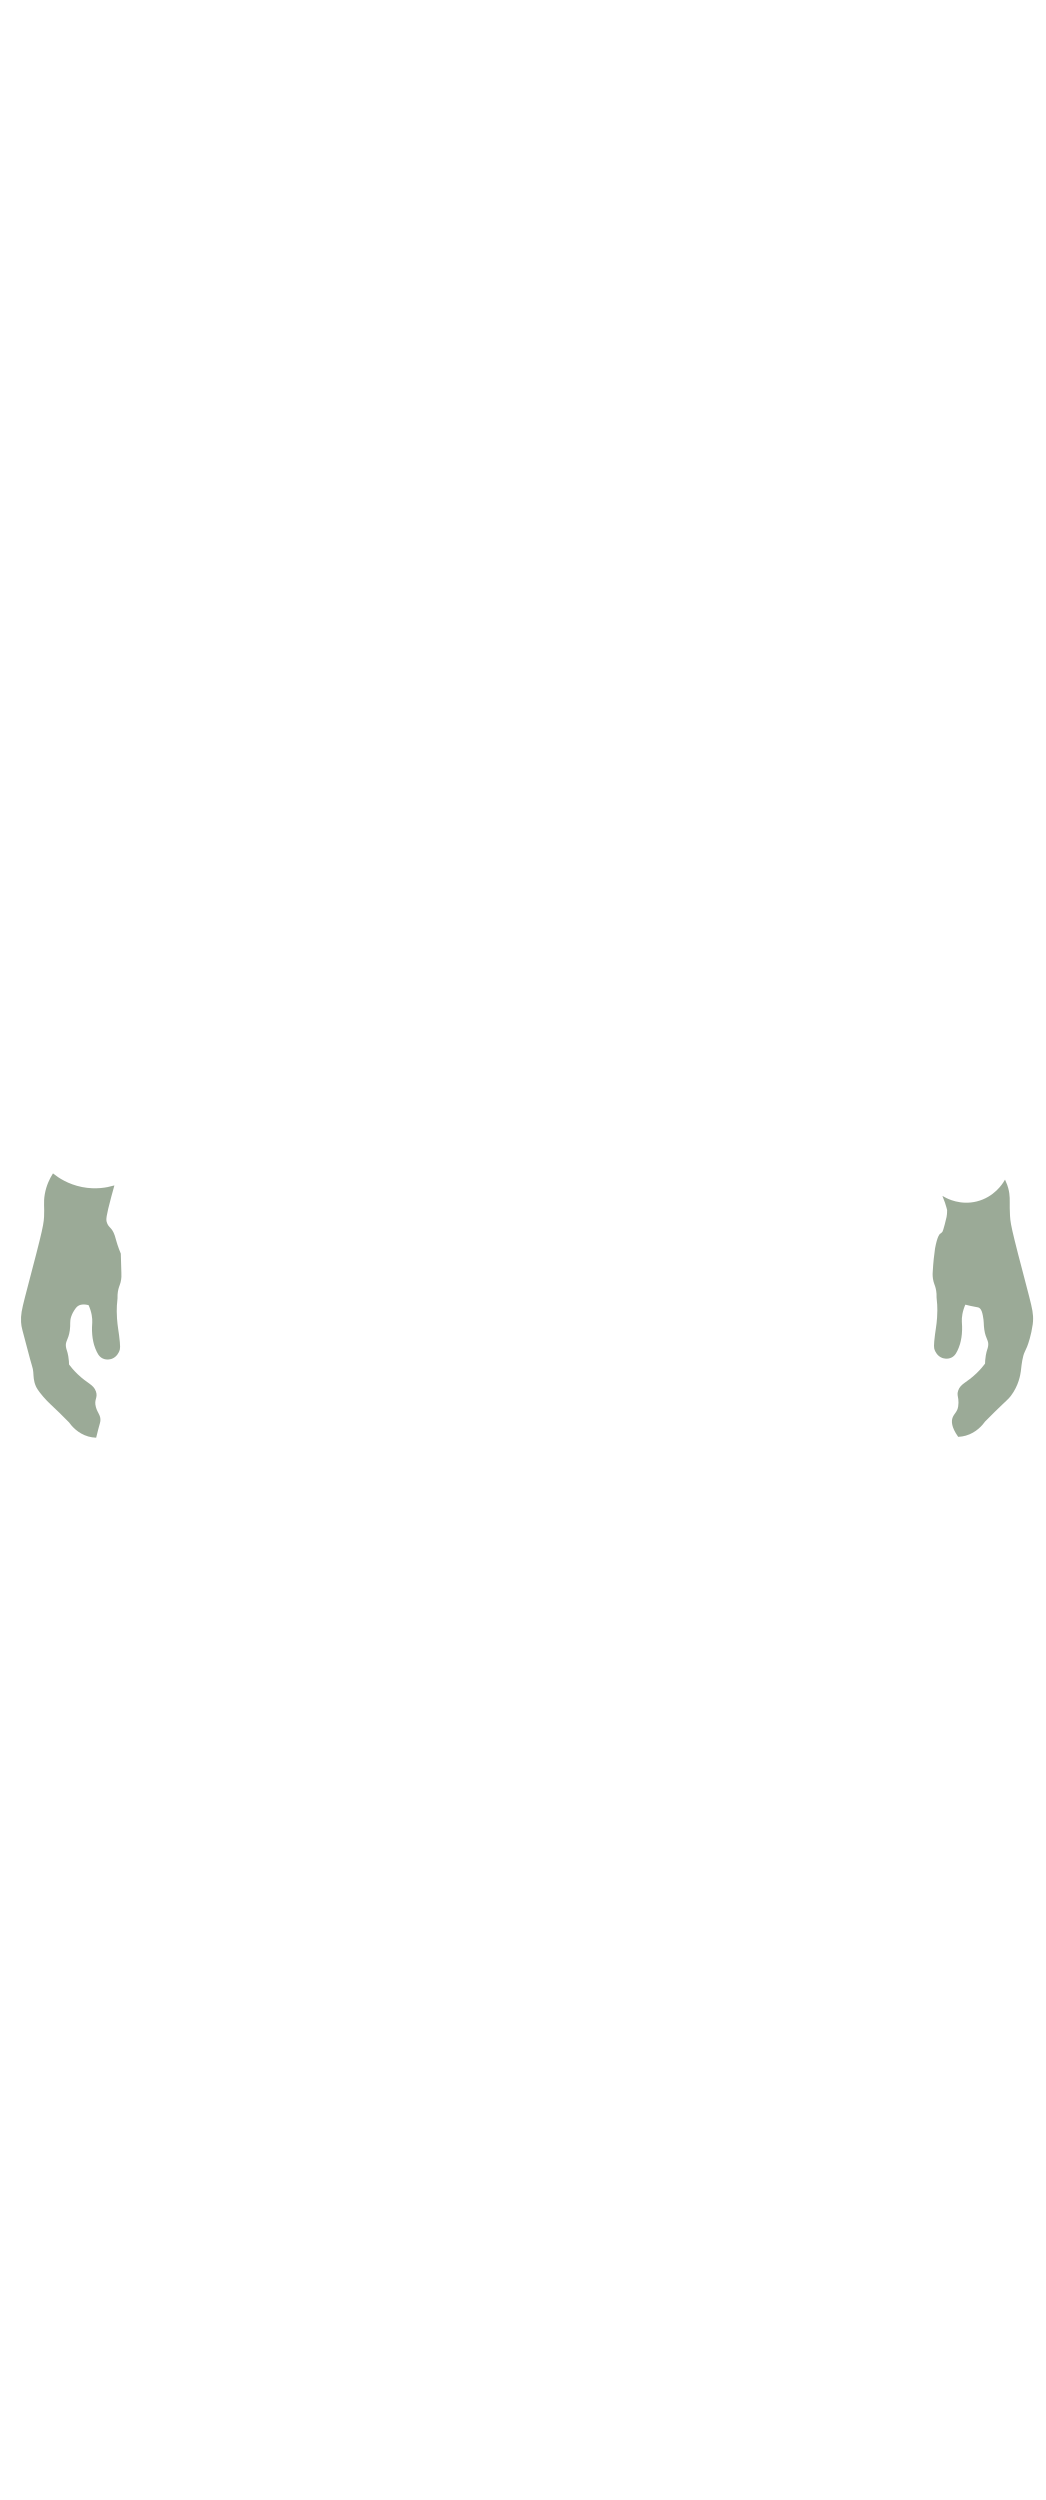
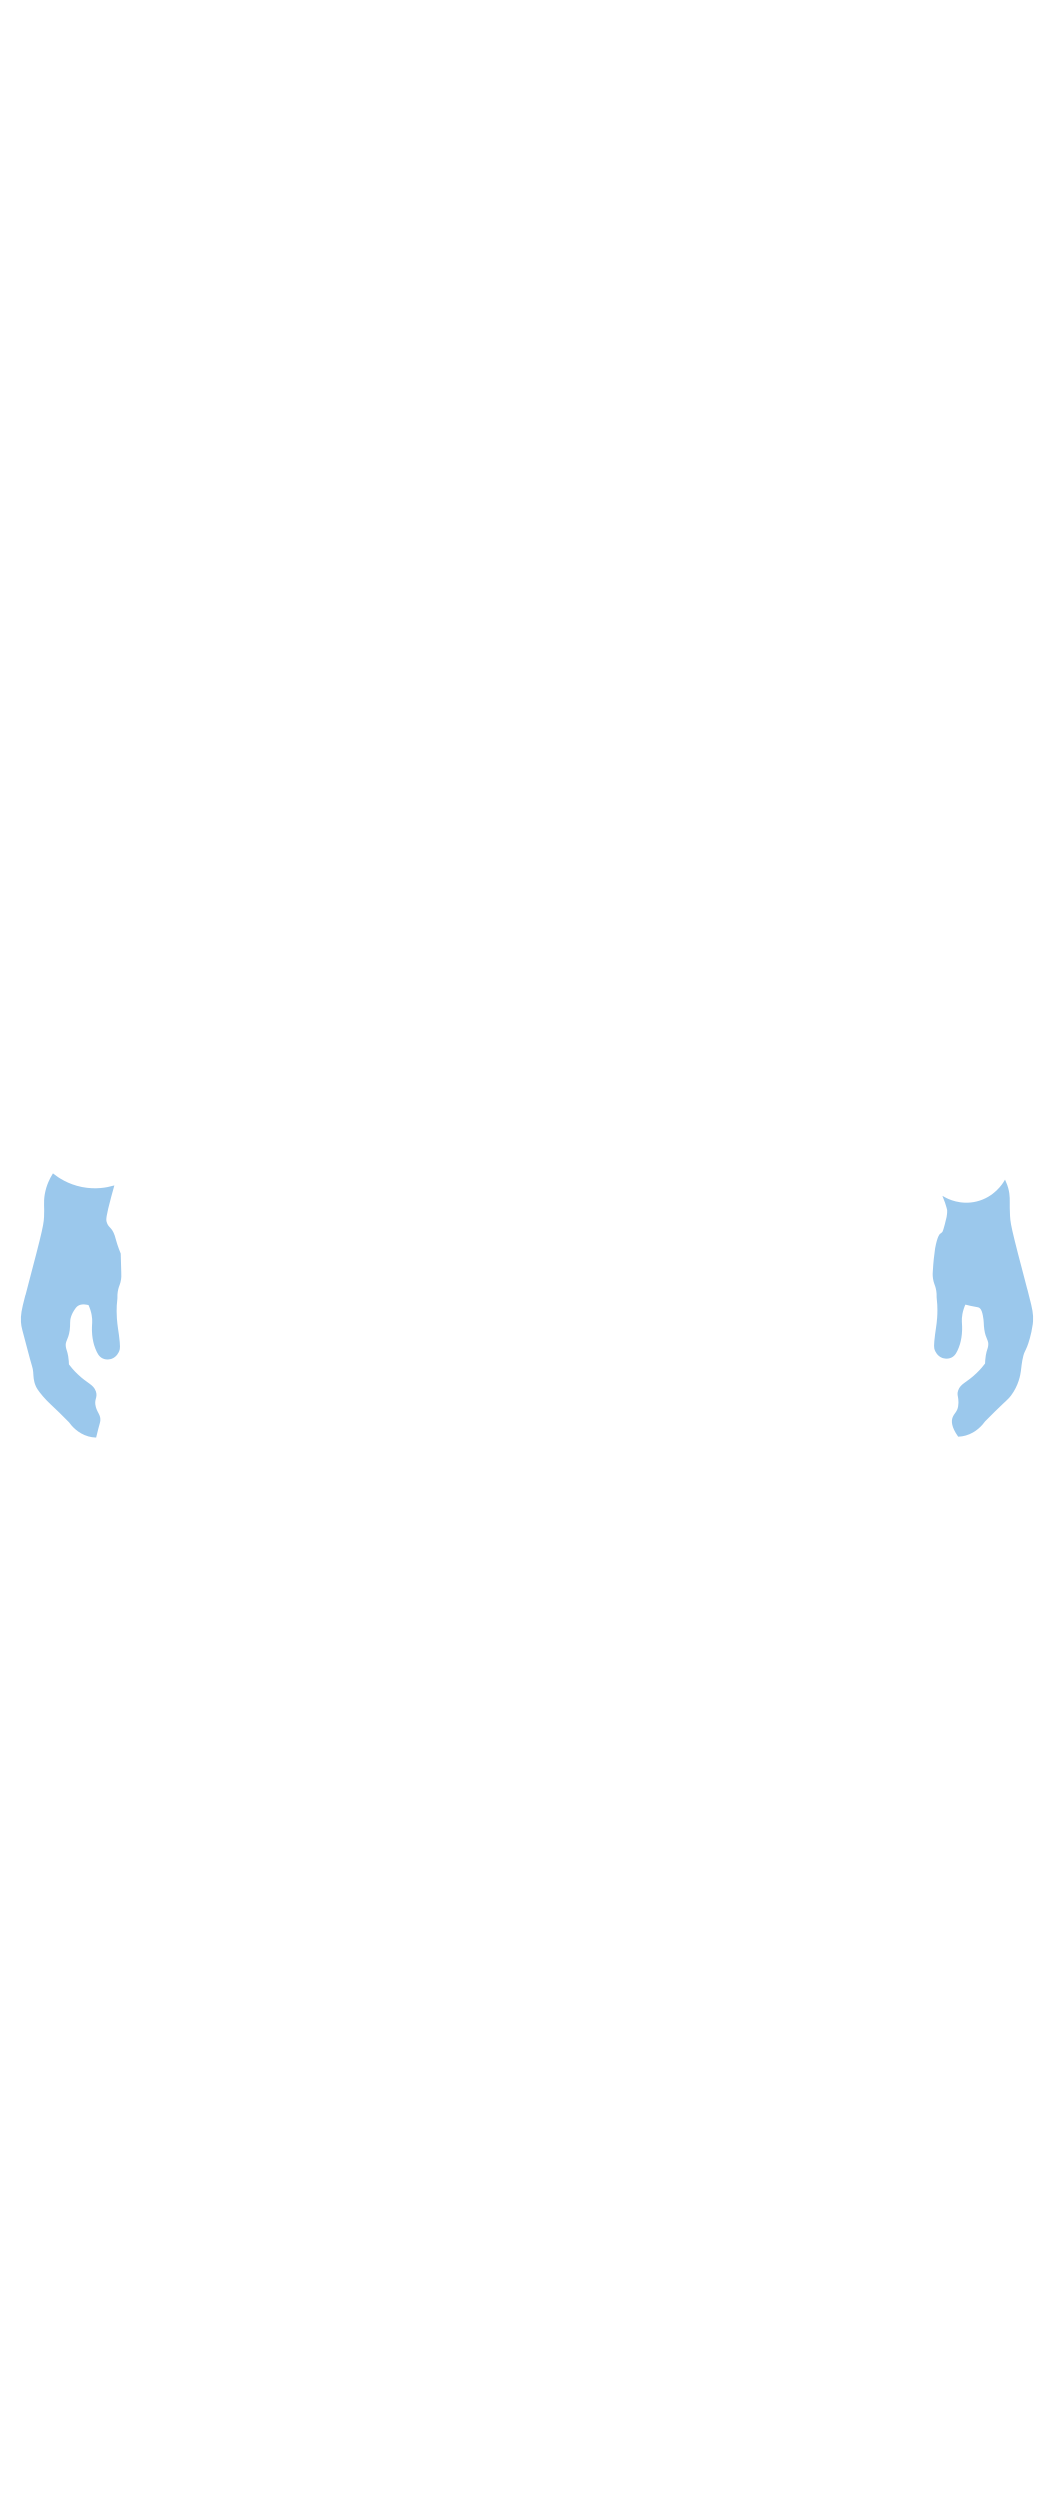
- <svg xmlns="http://www.w3.org/2000/svg" id="_Слой_1" viewBox="0 0 2300 5500">
+ <svg xmlns="http://www.w3.org/2000/svg" id="_Слой_1" version="1.1" viewBox="0 0 2300 5500">
  <defs>
-     <style>.cls-1{fill:#9baa97;stroke:#9baa97;stroke-miterlimit:10;stroke-width:4px;}</style>
+     <style>
+       .st0 {
+         fill: #9bc8ec;
+         stroke: #9bc8ec;
+         stroke-miterlimit: 10;
+         stroke-width: 4px;
+       }
+     </style>
  </defs>
-   <path class="cls-1" d="M56.81,2854.52c11.91-47.08,22.19-83.64,32.16-124.4,7.77-31.78,9.3-41.39,9.95-52.94,1.19-21.34-1.64-31.33,1.6-49.76,3.39-19.31,11.01-34.01,16.54-42.99,10.32,8.13,31.76,22.81,62.95,29,30.92,6.14,56.15.9,68.78-2.63-1.41,5.04-3.43,12.34-5.79,21.15-12.03,45.02-11.81,50.98-10.16,56.9,3.99,14.24,11.52,11.23,17.88,30.44,2.33,7.06,3.78,14.93,9.21,29.45,1.54,4.12,2.91,7.47,3.84,9.68.45,17.01.78,30.94,1.24,41.94.18,4.4.57,11.48-1.69,20.31-1.11,4.35-2.19,6.52-3.39,10.16-1.88,5.71-3.76,14.1-3.39,25.39-1.38,11.45-1.71,21.24-1.69,28.77.04,12.04,1,21.36,1.69,27.93,1.05,9.9,1.57,10.47,3.39,24.54,3.31,25.62,2.41,30.02.85,33.85-1.03,2.52-4.98,12.2-15.23,16.08-1.09.41-10,3.63-18.82-.61-7.94-3.81-11.17-11.44-15.03-20.55-2.39-5.64-3.53-10.66-4.42-14.54-1.18-5.16-1.89-10.03-2.35-15.08-1.16-12.82-.22-22.05,0-27.08.4-9.24-.84-22.56-8.46-39.77-3.45-1.03-17.65-4.89-27.08,2.54-3.42,2.69-6.04,6.73-8.03,9.81-.85,1.31-4.18,6.56-6.55,13.55-3.95,11.66-1.28,17.56-3.19,30.8-3.13,21.68-10.55,23.31-8.46,37.24,1.01,6.75,3.1,8.7,5.08,20.31,1.32,7.76,1.64,14.26,1.69,18.62,4.01,5.35,10.46,13.35,19.46,22,22.2,21.35,34.69,22.46,39.77,37.24,4.61,13.4-5.01,16.26-.14,34.21,3.78,13.89,10.97,17.83,9.82,30-.31,3.24-.88,3.61-4.54,17.53-1.91,7.27-3.36,13.27-4.3,17.27-4.61-.25-9.76-.98-15.23-2.54-22.45-6.39-35.84-22.59-41.47-30.47-4.73-4.82-12.06-12.22-21.16-21.16-16.48-16.19-24.14-22.03-35.66-35.44-11.97-13.93-14.87-20.3-15.82-22.5-4.97-11.52-4.68-20.24-5.46-30.18-.89-11.15-2.43-9.83-13.89-54.65-10.2-39.9-12.23-43.02-12.96-55.26-.93-15.62,1.44-26.41,8.46-54.16Z" />
-   <path class="cls-1" d="M2183.7,2646.98s.02.07.03.14c.11-.04.24-.1.34-.14h-.37Z" />
-   <path class="cls-1" d="M2262.17,2852.66c-11.91-47.08-22.19-83.64-32.16-124.4-7.77-31.78-9.3-41.39-9.95-52.94-1.54-27.55.41-35.54-1.6-49.76-.89-6.35-2.85-15.39-7.68-26.08-3.43,5.74-22.25,35.93-61.45,45.63-36.66,9.07-65.67-6.1-72.09-9.66,2.55,6.39,4.93,13.33,6.97,20.83.52,1.9.99,3.77,1.44,5.62l-.13,5.75c.02,1.78-.31,5.44-1.12,10.11-.44,2.78-7.19,30.04-9.14,32.83-2.23,3.19-4.8,4.64-6.16,5.6,0,0-5.03,3.57-10.03,30.7-1.97,13.45-3.98,30.89-5.08,51.62-.39,4.9-.41,12.07,1.69,20.31,1.11,4.35,2.19,6.52,3.39,10.16,1.88,5.71,3.76,14.1,3.39,25.39,1.38,11.45,1.71,21.24,1.69,28.77-.04,12.04-1,21.36-1.69,27.93-1.05,9.9-1.57,10.47-3.39,24.54-3.31,25.62-2.41,30.02-.85,33.85,1.03,2.52,4.98,12.2,15.23,16.08,1.09.41,10,3.63,18.82-.61,7.94-3.81,11.17-11.44,15.03-20.55,2.39-5.64,3.53-10.66,4.42-14.54,1.18-5.16,1.89-10.03,2.35-15.08,1.16-12.82.22-22.05,0-27.08-.4-9.24.84-22.56,8.46-39.77,9.45,2.49,17.2,4.05,22.7,5.04,6.23,1.12,8.5,1.3,11.15,3.42,4.7,3.77,6.33,10.03,7.81,17.43,2.91,14.52,1.51,19.15,3.19,30.8,3.13,21.68,10.55,23.31,8.46,37.24-1.01,6.75-3.1,8.7-5.08,20.31-1.32,7.76-1.64,14.26-1.69,18.62-4.01,5.35-10.46,13.35-19.46,22-22.2,21.35-34.69,22.46-39.77,37.24-2.56,7.44-.44,10.19.41,18.28.58,5.59.59,9.75-.27,15.93-1.77,12.69-9.17,16.7-12.33,25.06-2.77,7.34-2.79,19.44,11.35,39.74,4.61-.25,9.76-.98,15.23-2.54,22.45-6.39,35.84-22.59,41.47-30.47,4.73-4.82,12.06-12.22,21.16-21.16,26.66-26.19,29.48-27.21,35.66-35.44,16.71-22.26,20.27-45.19,21.28-52.68.6-4.47.58-6.41,1.66-13.92.92-6.4,1.96-13.66,3.92-20.71,2.32-8.35,3.92-9.2,8.31-20.02,2.81-6.92,8.92-24.97,12.33-48.81.29-2.03.48-4.07.62-6.45.92-15.62-1.44-26.41-8.46-54.16Z" />
+   <path class="st0" d="M56.8,2854.5c11.9-47.1,22.2-83.6,32.2-124.4,7.8-31.8,9.3-41.4,9.9-52.9,1.2-21.3-1.6-31.3,1.6-49.8,3.4-19.3,11-34,16.5-43,10.3,8.1,31.8,22.8,62.9,29,30.9,6.1,56.2.9,68.8-2.6-1.4,5-3.4,12.3-5.8,21.1-12,45-11.8,51-10.2,56.9,4,14.2,11.5,11.2,17.9,30.4,2.3,7.1,3.8,14.9,9.2,29.4,1.5,4.1,2.9,7.5,3.8,9.7.5,17,.8,30.9,1.2,41.9.2,4.4.6,11.5-1.7,20.3-1.1,4.4-2.2,6.5-3.4,10.2-1.9,5.7-3.8,14.1-3.4,25.4-1.4,11.4-1.7,21.2-1.7,28.8,0,12,1,21.4,1.7,27.9,1,9.9,1.6,10.5,3.4,24.5,3.3,25.6,2.4,30,.9,33.9-1,2.5-5,12.2-15.2,16.1-1.1.4-10,3.6-18.8-.6-7.9-3.8-11.2-11.4-15-20.6-2.4-5.6-3.5-10.7-4.4-14.5-1.2-5.2-1.9-10-2.4-15.1-1.2-12.8-.2-22.1,0-27.1.4-9.2-.8-22.6-8.5-39.8-3.4-1-17.6-4.9-27.1,2.5-3.4,2.7-6,6.7-8,9.8-.9,1.3-4.2,6.6-6.6,13.6-3.9,11.7-1.3,17.6-3.2,30.8-3.1,21.7-10.6,23.3-8.5,37.2,1,6.8,3.1,8.7,5.1,20.3,1.3,7.8,1.6,14.3,1.7,18.6,4,5.4,10.5,13.4,19.5,22,22.2,21.4,34.7,22.5,39.8,37.2,4.6,13.4-5,16.3-.1,34.2,3.8,13.9,11,17.8,9.8,30-.3,3.2-.9,3.6-4.5,17.5-1.9,7.3-3.4,13.3-4.3,17.3-4.6-.2-9.8-1-15.2-2.5-22.4-6.4-35.8-22.6-41.5-30.5-4.7-4.8-12.1-12.2-21.2-21.2-16.5-16.2-24.1-22-35.7-35.4-12-13.9-14.9-20.3-15.8-22.5-5-11.5-4.7-20.2-5.5-30.2-.9-11.1-2.4-9.8-13.9-54.6-10.2-39.9-12.2-43-13-55.3-.9-15.6,1.4-26.4,8.5-54.2h0Z" />
+   <path class="st0" d="M2183.7,2647s0,0,0,.1c.1,0,.2-.1.3-.1h-.4Z" />
+   <path class="st0" d="M2262.2,2852.7c-11.9-47.1-22.2-83.6-32.2-124.4-7.8-31.8-9.3-41.4-9.9-52.9-1.5-27.6.4-35.5-1.6-49.8-.9-6.4-2.9-15.4-7.7-26.1-3.4,5.7-22.2,35.9-61.4,45.6-36.7,9.1-65.7-6.1-72.1-9.7,2.6,6.4,4.9,13.3,7,20.8.5,1.9,1,3.8,1.4,5.6v5.8c-.1,1.8-.4,5.4-1.2,10.1-.4,2.8-7.2,30-9.1,32.8-2.2,3.2-4.8,4.6-6.2,5.6,0,0-5,3.6-10,30.7-2,13.4-4,30.9-5.1,51.6-.4,4.9-.4,12.1,1.7,20.3,1.1,4.4,2.2,6.5,3.4,10.2,1.9,5.7,3.8,14.1,3.4,25.4,1.4,11.4,1.7,21.2,1.7,28.8,0,12-1,21.4-1.7,27.9-1.1,9.9-1.6,10.5-3.4,24.5-3.3,25.6-2.4,30-.9,33.9,1,2.5,5,12.2,15.2,16.1,1.1.4,10,3.6,18.8-.6,7.9-3.8,11.2-11.4,15-20.6,2.4-5.6,3.5-10.7,4.4-14.5,1.2-5.2,1.9-10,2.4-15.1,1.2-12.8.2-22.1,0-27.1-.4-9.2.8-22.6,8.5-39.8,9.4,2.5,17.2,4.1,22.7,5,6.2,1.1,8.5,1.3,11.1,3.4,4.7,3.8,6.3,10,7.8,17.4,2.9,14.5,1.5,19.1,3.2,30.8,3.1,21.7,10.6,23.3,8.5,37.2-1,6.8-3.1,8.7-5.1,20.3-1.3,7.8-1.6,14.3-1.7,18.6-4,5.4-10.5,13.4-19.5,22-22.2,21.4-34.7,22.5-39.8,37.2-2.6,7.4-.4,10.2.4,18.3.6,5.6.6,9.8-.3,15.9-1.8,12.7-9.2,16.7-12.3,25.1-2.8,7.3-2.8,19.4,11.4,39.7,4.6-.2,9.8-1,15.2-2.5,22.4-6.4,35.8-22.6,41.5-30.5,4.7-4.8,12.1-12.2,21.2-21.2,26.7-26.2,29.5-27.2,35.7-35.4,16.7-22.3,20.3-45.2,21.3-52.7.6-4.5.6-6.4,1.7-13.9.9-6.4,2-13.7,3.9-20.7,2.3-8.4,3.9-9.2,8.3-20,2.8-6.9,8.9-25,12.3-48.8.3-2,.5-4.1.6-6.4.9-15.6-1.4-26.4-8.5-54.2h0Z" />
</svg>
